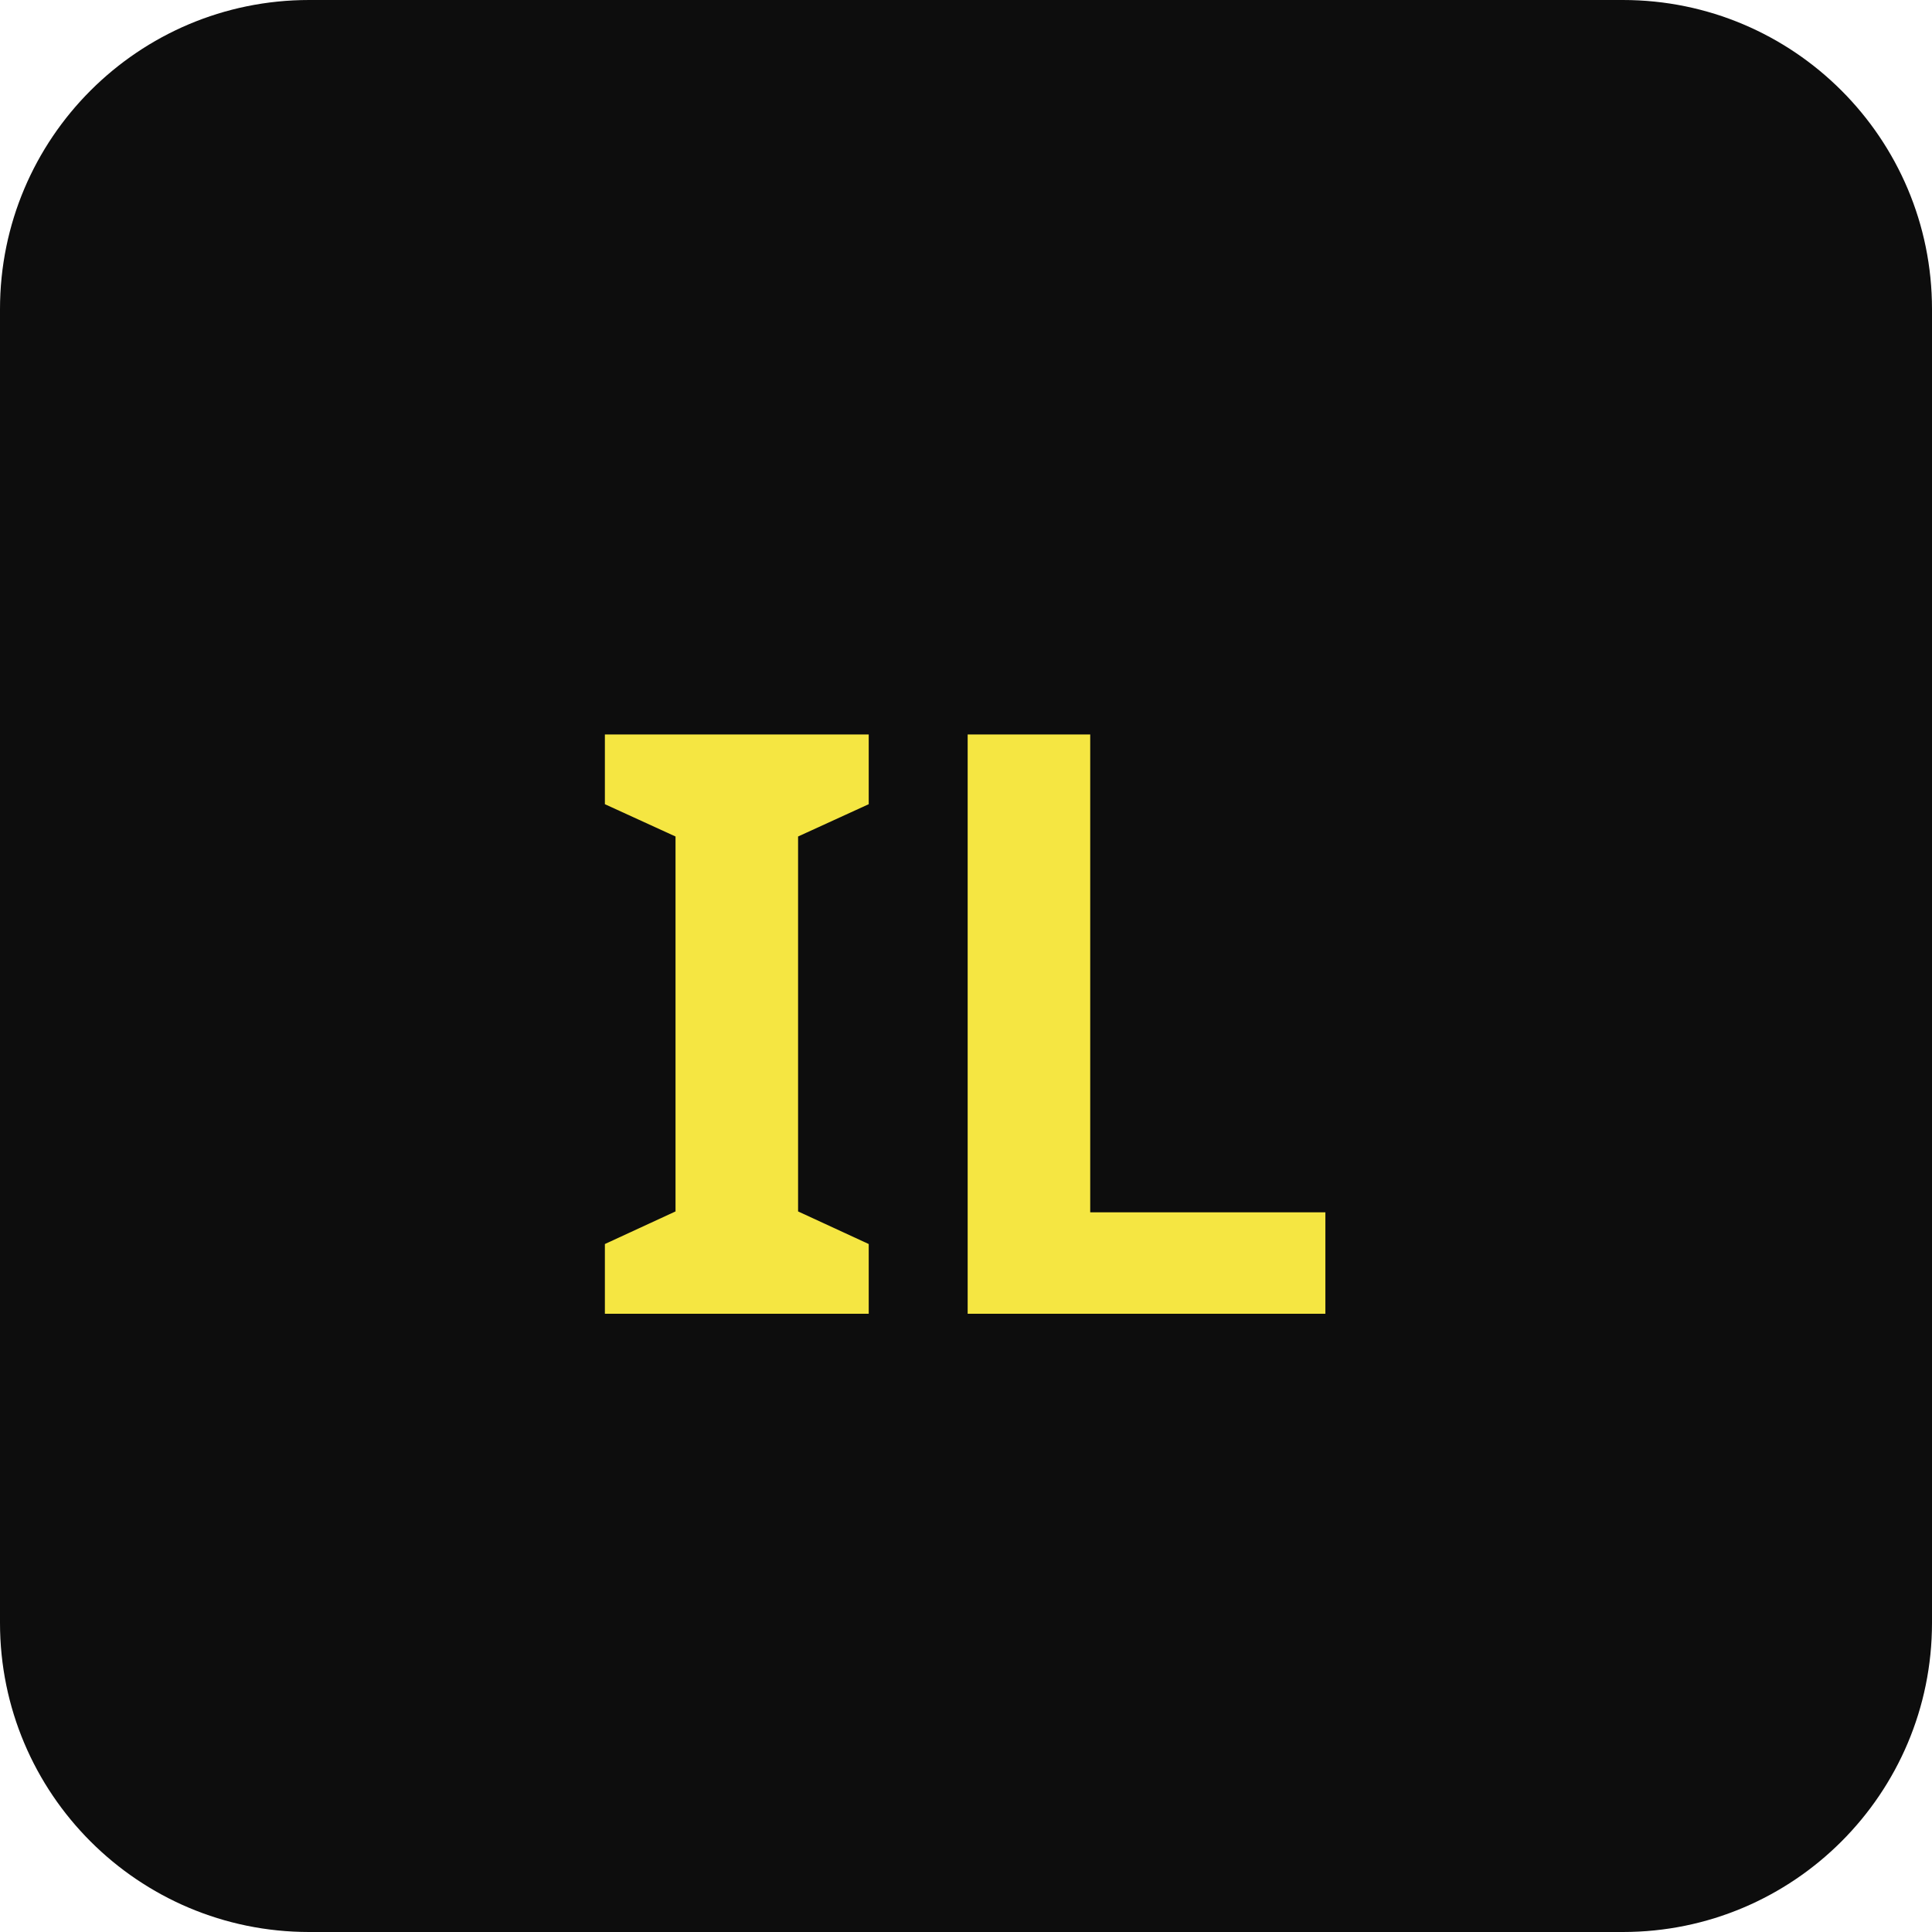
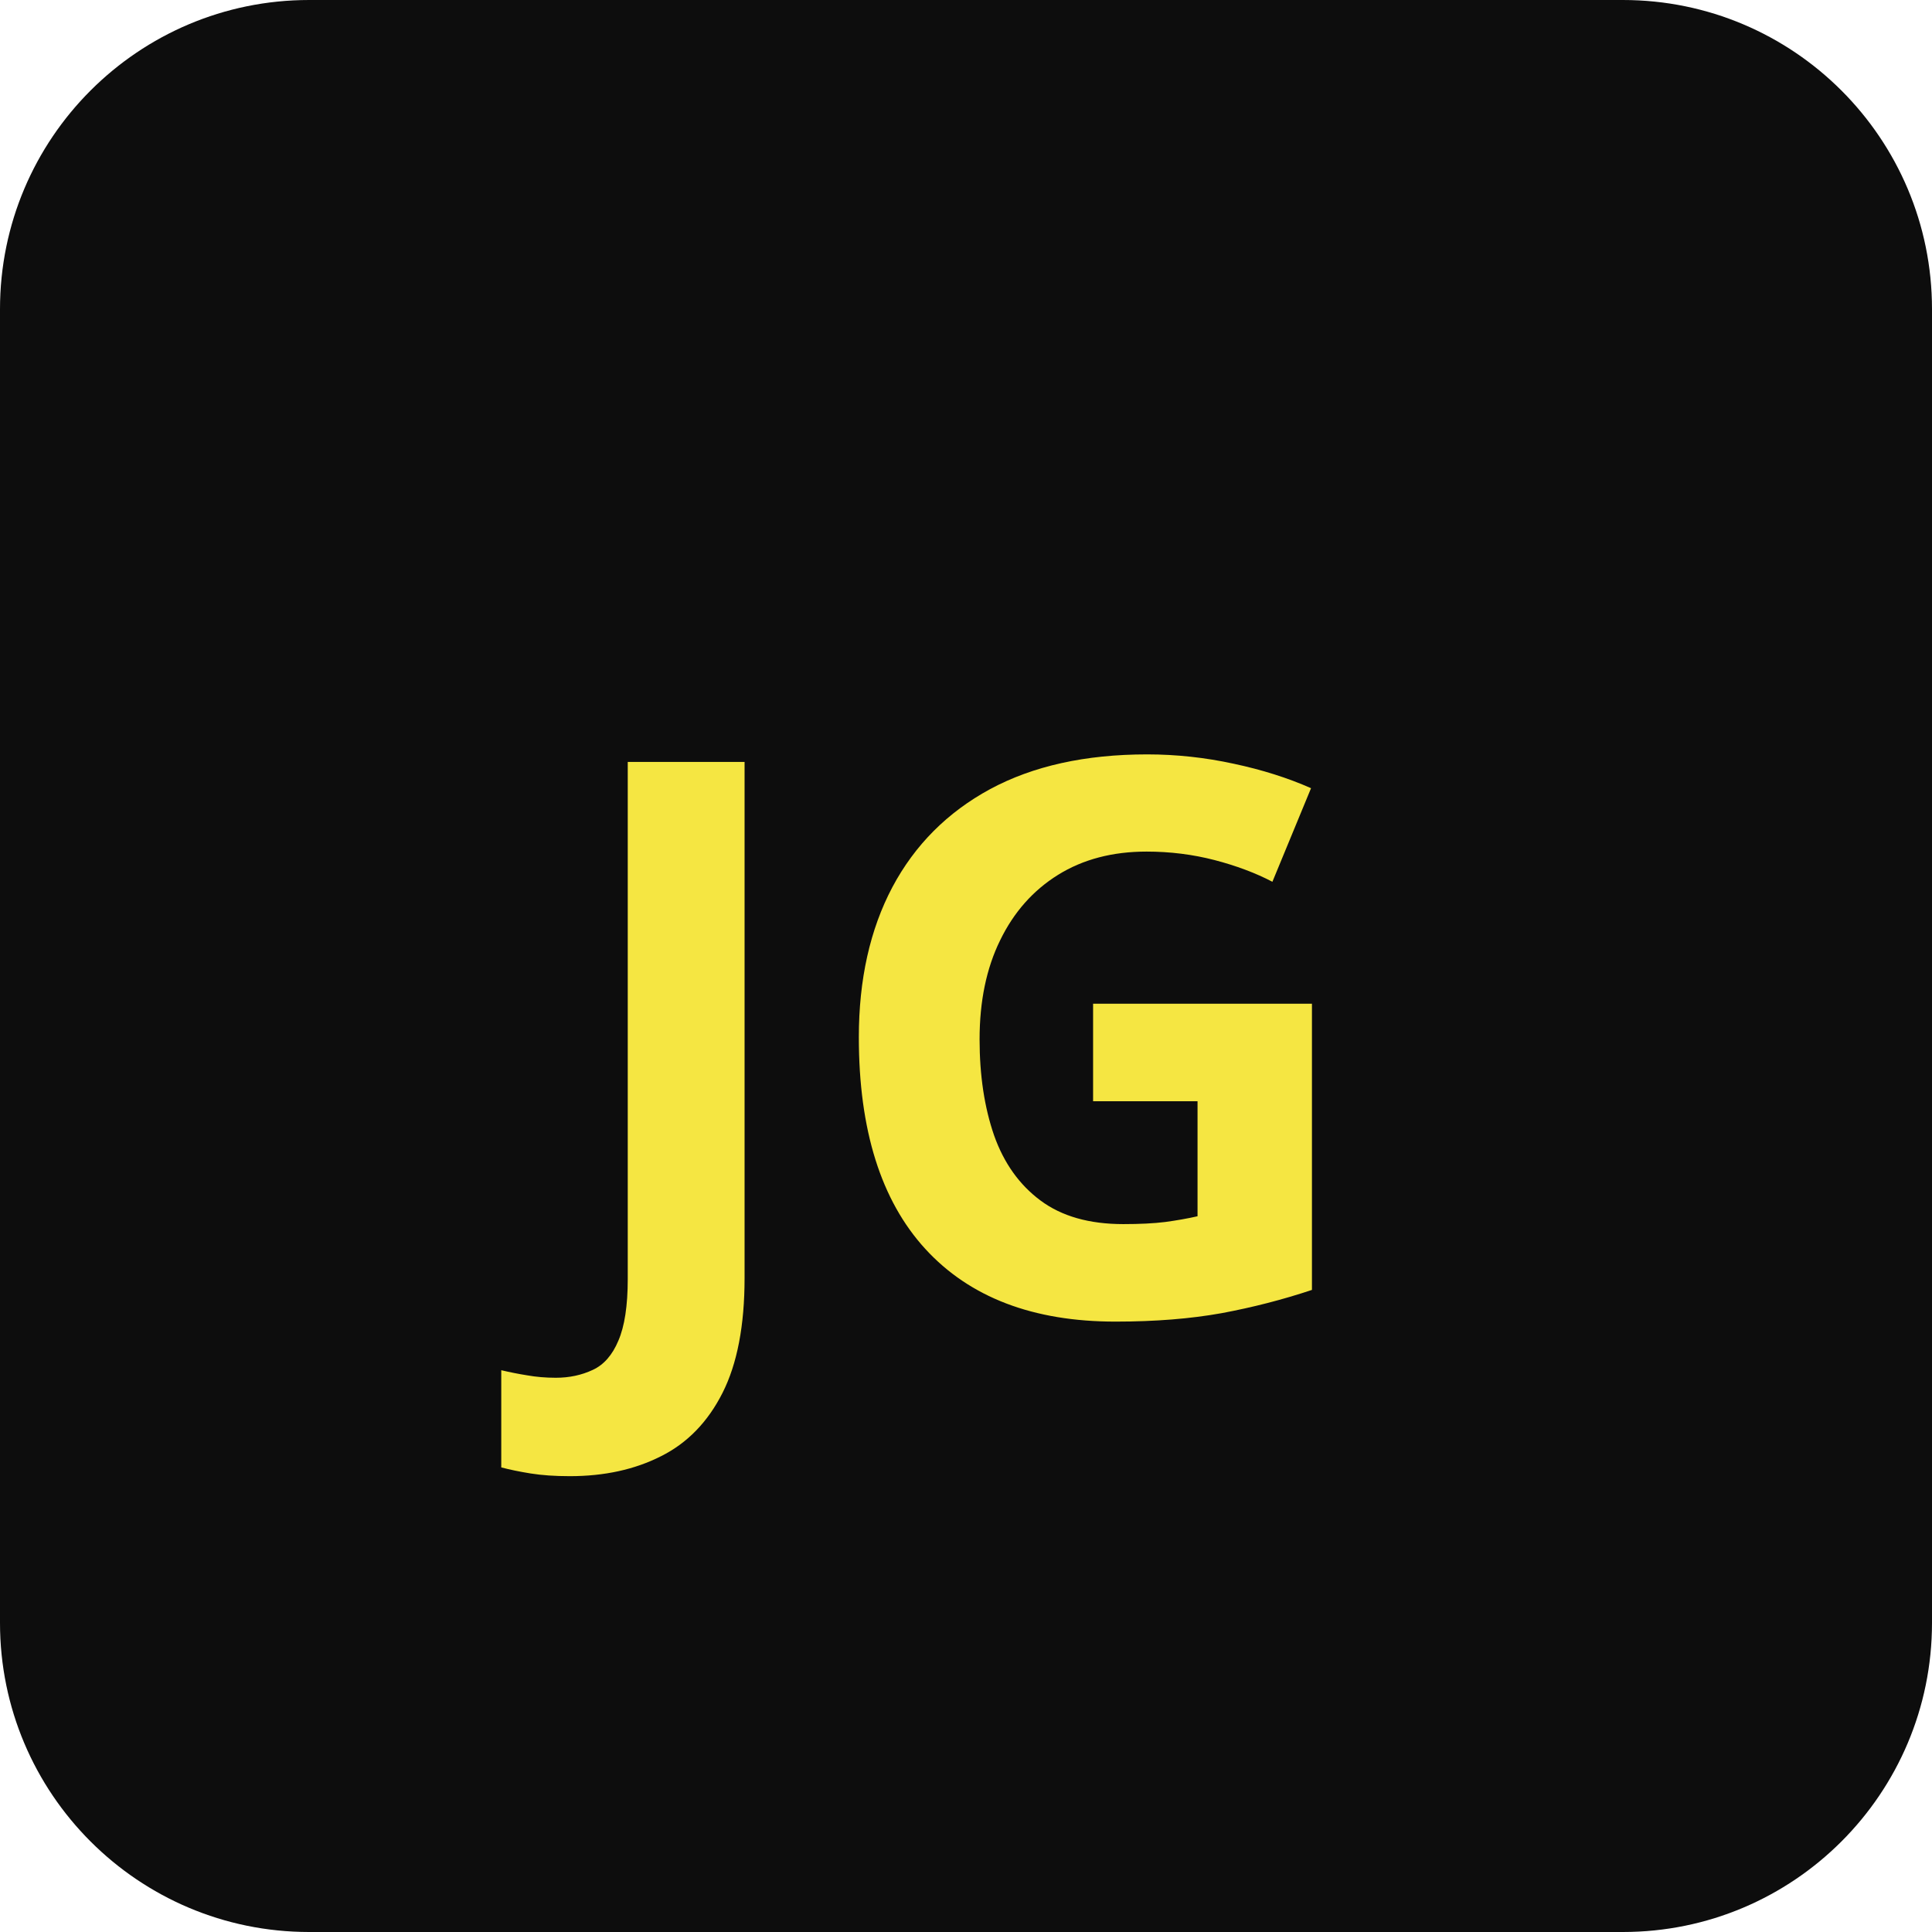
<svg xmlns="http://www.w3.org/2000/svg" viewBox="0 0 100 100">
  <rect width="100" height="100" rx="16" fill="#0d0d0d" />
-   <text x="50" y="68" text-anchor="middle" font-family="Arial Black, sans-serif" font-size="42" font-weight="900" fill="#f5e642">IL</text>
+   <text x="50" y="68" text-anchor="middle" font-family="Arial Black, sans-serif" font-size="40" font-weight="900" fill="#f5e642">JG</text>
</svg>
